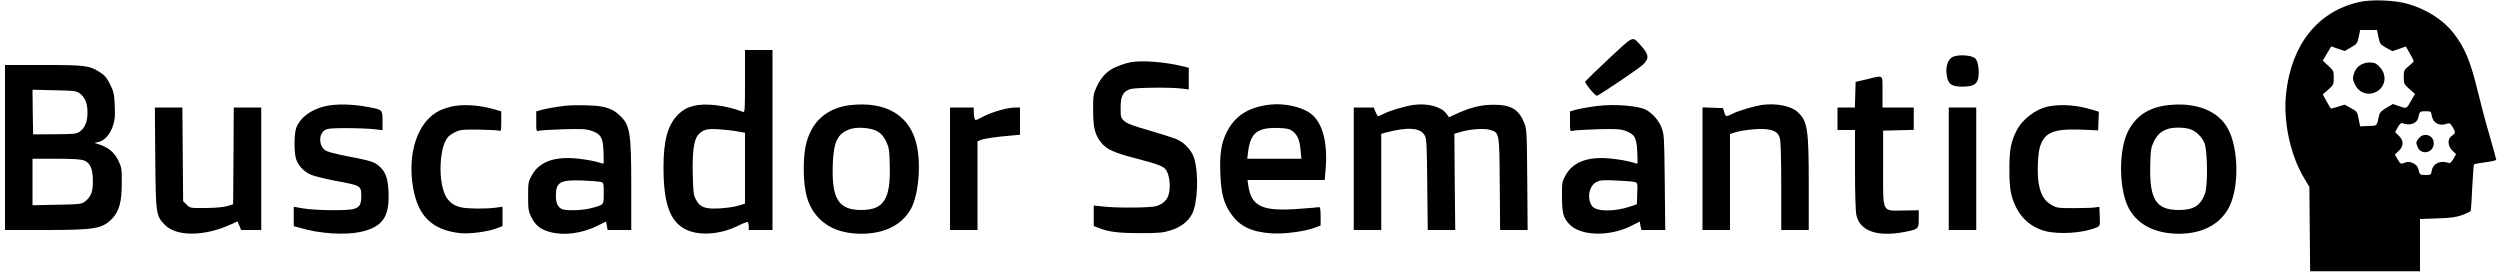
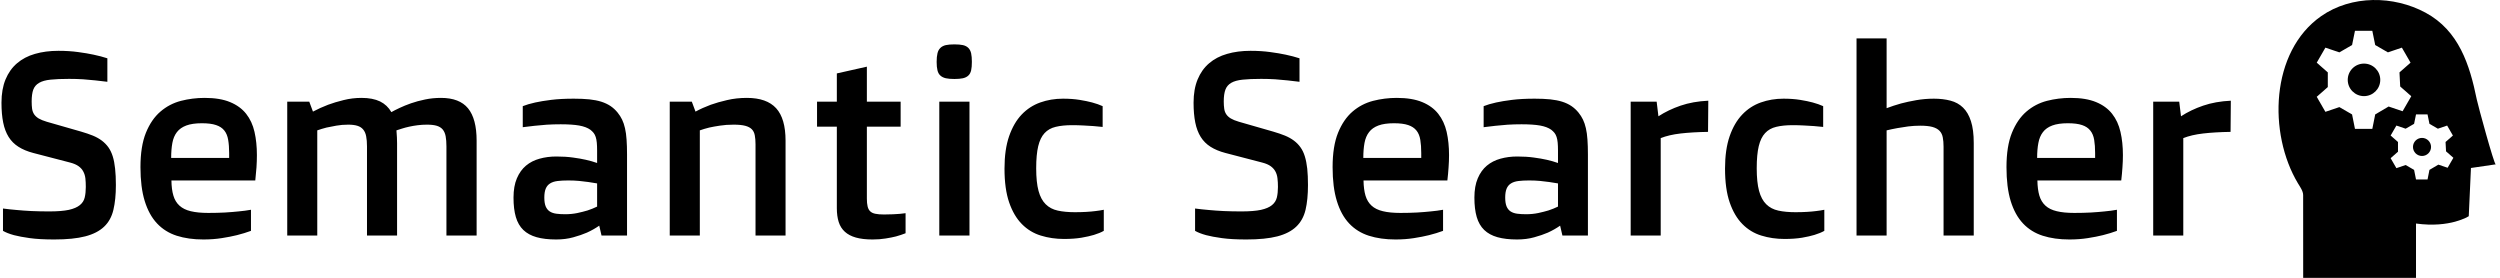
- <svg xmlns="http://www.w3.org/2000/svg" version="1.0" width="2000pt" height="217pt" viewBox="0 0 2000 217" preserveAspectRatio="xMidYMid meet">
-   <g transform="translate(0,217) scale(0.1,-0.1)" fill="#000000" stroke="none">
-     <path d="M18875 2154 c-331 -74 -542 -336 -586 -728 -25 -227 33 -499 148 -688 l38 -63 3 -337 3 -338 439 0 440 0 0 209 0 209 138 5 c108 3 150 9 200 27 35 12 65 27 68 34 2 6 8 91 12 188 5 98 11 180 14 183 3 3 44 11 92 17 47 6 86 15 86 20 0 4 -25 94 -55 199 -31 105 -73 264 -94 353 -58 238 -103 346 -193 461 -83 107 -217 192 -369 235 -101 29 -288 36 -384 14z m153 -281 c11 -55 15 -59 61 -85 l50 -27 54 18 54 19 31 -55 c18 -30 32 -58 32 -62 0 -4 -18 -22 -40 -40 -38 -30 -40 -35 -40 -88 0 -53 2 -57 45 -95 l45 -40 -27 -46 c-42 -75 -38 -73 -97 -52 l-53 18 -51 -30 c-36 -21 -54 -38 -58 -56 -21 -95 -13 -87 -87 -90 l-66 -3 -12 60 c-11 57 -13 60 -62 86 l-50 28 -54 -17 c-30 -10 -56 -16 -57 -14 -2 2 -17 28 -34 58 l-30 55 44 38 c42 37 44 41 44 95 0 53 -2 58 -44 96 l-44 41 34 57 34 57 54 -19 54 -18 50 29 c47 27 51 32 62 84 l11 55 68 0 67 0 12 -57z m427 -632 c9 -52 56 -80 109 -64 34 11 36 10 56 -22 26 -42 25 -51 -5 -71 -37 -24 -35 -81 4 -119 l30 -28 -22 -38 c-15 -26 -27 -37 -37 -33 -65 24 -125 -2 -136 -61 -6 -34 -8 -35 -50 -35 -45 0 -47 2 -58 50 -8 36 -63 64 -100 51 -40 -16 -42 -15 -66 26 l-21 37 30 28 c42 39 42 84 1 123 l-29 28 21 39 c14 24 27 37 36 33 61 -23 117 -4 128 43 11 51 12 52 58 52 44 0 44 -1 51 -39z" />
-     <path d="M18879 1647 c-23 -15 -38 -37 -47 -64 -12 -37 -11 -46 6 -86 32 -72 113 -98 180 -57 70 43 78 136 17 197 -27 27 -40 33 -78 33 -29 0 -55 -8 -78 -23z" />
-     <path d="M19351 1064 c-24 -30 -24 -34 -11 -68 27 -72 130 -50 130 28 0 65 -79 91 -119 40z" />
-     <path d="M12868 1698 c-101 -95 -184 -176 -186 -180 -6 -13 82 -119 94 -114 30 12 334 217 367 248 55 52 49 84 -27 166 -58 63 -47 68 -248 -120z" />
-     <path d="M5960 1519 c0 -235 -1 -251 -17 -244 -61 25 -148 47 -222 54 -140 15 -229 -8 -294 -73 -85 -84 -119 -206 -119 -426 0 -290 52 -434 179 -496 108 -53 278 -40 420 31 37 19 71 31 75 29 4 -3 8 -18 8 -35 l0 -29 95 0 95 0 0 720 0 720 -110 0 -110 0 0 -251z m-62 -400 l62 -11 0 -284 0 -283 -52 -16 c-29 -9 -96 -19 -149 -22 -118 -7 -159 8 -192 71 -19 36 -22 60 -25 207 -4 169 9 269 41 307 36 44 69 54 162 48 50 -3 118 -10 153 -17z" />
-     <path d="M15630 1718 c-52 -19 -73 -95 -50 -179 13 -47 45 -63 125 -62 80 1 111 19 121 68 10 58 -1 134 -23 157 -25 25 -122 34 -173 16z" />
-     <path d="M9050 1673 c-48 -8 -125 -36 -160 -58 -53 -34 -86 -74 -117 -140 -26 -56 -28 -69 -28 -185 0 -142 15 -201 66 -263 44 -53 101 -79 283 -126 184 -48 222 -64 240 -100 20 -39 29 -105 21 -161 -8 -61 -43 -100 -105 -119 -47 -14 -332 -16 -437 -2 l-63 7 0 -82 0 -82 38 -15 c80 -32 158 -42 332 -42 153 0 184 3 245 22 83 26 144 74 174 136 43 90 51 317 15 439 -19 63 -75 125 -139 153 -27 12 -126 44 -220 71 -127 36 -177 55 -200 75 -29 26 -30 31 -30 107 0 93 18 129 76 149 38 13 331 16 417 4 l52 -7 0 87 0 87 -67 16 c-132 31 -303 44 -393 29z" />
-     <path d="M40 990 l0 -660 318 0 c404 0 460 10 540 92 55 58 76 133 76 278 1 115 -1 130 -25 181 -31 65 -78 107 -146 130 l-48 16 33 7 c49 11 95 64 116 131 15 45 18 79 14 160 -4 92 -8 111 -37 170 -26 52 -43 73 -80 96 -86 55 -116 59 -453 59 l-308 0 0 -660z m597 434 c43 -32 63 -80 63 -154 0 -74 -20 -122 -62 -153 -24 -18 -44 -20 -200 -21 l-173 -1 -3 178 -2 179 174 -4 c158 -3 177 -5 203 -24z m39 -539 c47 -20 67 -68 67 -166 1 -84 -16 -126 -66 -163 -26 -19 -44 -21 -223 -24 l-194 -4 0 186 0 186 190 0 c145 0 199 -4 226 -15z" />
-     <path d="M14935 1536 l-90 -21 -3 -103 -3 -102 -69 0 -70 0 0 -90 0 -90 70 0 70 0 0 -315 c0 -188 4 -334 11 -365 27 -128 166 -177 383 -136 114 22 116 24 116 105 l0 69 -120 -2 c-178 -2 -165 -28 -165 342 l0 297 123 3 122 3 0 89 0 90 -125 0 -125 0 0 125 c0 145 13 134 -125 101z" />
-     <path d="M2652 1329 c-137 -16 -250 -90 -283 -185 -17 -49 -17 -197 0 -247 18 -54 63 -101 119 -125 26 -11 111 -32 187 -47 213 -39 215 -40 215 -122 0 -69 -11 -88 -57 -104 -49 -16 -313 -13 -410 4 l-73 13 0 -77 0 -78 58 -16 c149 -44 349 -57 473 -31 180 39 237 120 227 325 -5 107 -25 160 -77 204 -40 33 -68 42 -252 77 -94 18 -164 37 -178 48 -51 38 -53 127 -4 160 23 14 51 17 173 17 80 0 178 -4 218 -8 l72 -8 0 75 c0 89 1 88 -116 110 -108 20 -205 25 -292 15z" />
-     <path d="M6801 1329 c-140 -16 -251 -87 -310 -199 -43 -80 -61 -171 -61 -310 0 -190 34 -302 117 -391 80 -85 195 -129 343 -129 183 0 321 68 394 193 62 105 86 347 51 510 -51 242 -243 359 -534 326z m217 -209 c32 -18 49 -38 70 -79 24 -51 27 -68 30 -191 8 -273 -47 -360 -228 -360 -181 0 -237 88 -228 360 6 185 37 250 135 286 57 21 169 13 221 -16z" />
-     <path d="M10170 1334 c-179 -18 -292 -89 -358 -225 -43 -87 -56 -175 -49 -333 6 -154 27 -234 85 -316 69 -101 166 -147 328 -157 99 -6 262 15 344 46 l45 17 0 74 c0 53 -4 74 -12 73 -7 -2 -74 -7 -150 -13 -304 -24 -393 16 -417 188 l-6 42 309 0 309 0 7 87 c19 224 -29 388 -133 454 -74 47 -199 73 -302 63z m168 -211 c41 -31 59 -71 66 -150 l7 -73 -217 0 -216 0 7 57 c19 151 76 195 243 189 64 -2 88 -7 110 -23z" />
-     <path d="M11303 1330 c-66 -10 -187 -46 -235 -71 -20 -10 -40 -19 -43 -19 -3 0 -13 16 -21 35 l-14 35 -80 0 -80 0 0 -490 0 -490 110 0 110 0 0 385 0 384 38 11 c174 46 276 39 310 -24 15 -27 17 -74 20 -393 l4 -363 110 0 110 0 -4 385 -3 385 55 16 c77 22 189 29 234 14 71 -23 71 -20 74 -432 l3 -368 110 0 110 0 -3 403 c-3 388 -4 404 -26 458 -42 104 -107 142 -243 141 -98 0 -181 -20 -285 -67 l-72 -33 -22 30 c-41 56 -155 85 -267 68z" />
-     <path d="M14099 1331 c-67 -10 -190 -46 -241 -72 -49 -25 -54 -24 -64 14 l-10 32 -82 3 -82 3 0 -491 0 -490 110 0 110 0 0 384 0 384 30 10 c53 19 191 35 251 29 74 -6 105 -26 118 -74 7 -23 11 -175 11 -385 l0 -348 110 0 110 0 0 358 c0 448 -9 511 -87 584 -52 50 -169 74 -284 59z" />
-     <path d="M17346 1329 c-155 -17 -258 -85 -322 -210 -79 -157 -73 -481 12 -626 74 -126 212 -193 398 -193 189 1 331 78 401 217 79 160 74 468 -12 624 -77 143 -256 213 -477 188z m167 -190 c52 -14 102 -61 124 -117 23 -61 26 -333 4 -397 -34 -99 -90 -135 -211 -135 -183 0 -236 86 -228 365 3 117 6 136 30 185 27 55 60 83 116 100 39 12 121 12 165 -1z" />
-     <path d="M3605 1316 c-27 -7 -67 -20 -87 -30 -175 -84 -262 -338 -213 -619 40 -228 153 -337 375 -362 71 -8 216 10 286 36 l54 20 0 78 0 77 -52 -7 c-80 -11 -221 -10 -278 2 -97 21 -144 87 -161 224 -13 107 1 240 33 304 18 36 34 51 73 71 47 23 59 24 193 23 79 -1 152 -5 163 -8 18 -6 19 -1 19 74 l0 80 -54 16 c-123 36 -258 44 -351 21z" />
-     <path d="M4515 1323 c-62 -7 -151 -23 -187 -33 l-38 -11 0 -81 c0 -79 0 -80 23 -74 12 4 101 9 197 12 151 4 182 2 224 -13 75 -27 90 -55 94 -169 2 -52 2 -94 0 -94 -1 0 -24 7 -50 14 -26 8 -92 20 -147 26 -189 22 -314 -21 -375 -130 -30 -53 -31 -60 -31 -170 0 -105 2 -120 27 -170 32 -64 75 -97 151 -117 115 -29 255 -10 379 52 l66 33 7 -34 6 -34 94 0 95 0 0 343 c0 438 -9 496 -92 573 -44 42 -81 60 -153 73 -55 10 -222 13 -290 4z m293 -609 c21 -6 22 -12 22 -90 0 -95 3 -92 -100 -119 -75 -20 -206 -23 -238 -6 -31 17 -45 48 -45 106 0 108 35 128 213 121 69 -3 135 -8 148 -12z" />
-     <path d="M12785 1323 c-62 -7 -151 -23 -187 -33 l-38 -11 0 -81 c0 -79 0 -80 23 -74 12 4 101 9 197 12 151 4 182 2 224 -13 74 -27 89 -54 94 -168 3 -52 3 -95 1 -95 -2 0 -25 7 -51 14 -26 8 -92 20 -147 26 -189 22 -314 -21 -375 -130 -30 -53 -31 -59 -30 -175 0 -130 10 -166 58 -218 89 -96 323 -102 498 -13 l66 34 6 -34 7 -34 95 0 96 0 -4 383 c-4 366 -5 384 -26 437 -23 58 -75 117 -127 143 -62 31 -250 46 -380 30z m293 -609 c22 -6 23 -10 20 -92 l-3 -86 -53 -18 c-122 -42 -269 -42 -303 1 -46 56 -29 163 31 194 30 16 52 18 160 13 69 -3 135 -8 148 -12z" />
-     <path d="M16390 1319 c-103 -20 -210 -101 -258 -195 -45 -89 -57 -152 -57 -309 0 -158 12 -220 57 -310 46 -89 122 -152 220 -181 113 -33 320 -19 424 28 24 11 25 15 22 87 l-3 76 -40 -5 c-22 -3 -98 -5 -170 -5 -123 0 -133 2 -175 27 -56 32 -85 82 -101 173 -13 78 -7 240 12 295 41 119 113 144 379 131 l85 -4 3 74 3 75 -53 16 c-118 37 -247 47 -348 27z" />
-     <path d="M1242 908 c4 -454 6 -466 79 -539 93 -93 316 -90 524 5 l55 25 15 -35 14 -34 80 0 81 0 0 490 0 490 -110 0 -110 0 -2 -387 -3 -387 -45 -14 c-28 -9 -93 -15 -172 -16 -127 -1 -128 -1 -155 27 l-28 27 -3 375 -3 375 -110 0 -110 0 3 -402z" />
-     <path d="M7600 820 l0 -490 110 0 110 0 0 355 0 355 28 11 c28 11 128 25 245 35 l67 6 0 109 0 109 -38 0 c-60 0 -188 -36 -257 -73 -62 -33 -64 -33 -69 -13 -3 12 -6 36 -6 54 l0 32 -95 0 -95 0 0 -490z" />
-     <path d="M15590 820 l0 -490 110 0 110 0 0 490 0 490 -110 0 -110 0 0 -490z" />
+ <svg xmlns="http://www.w3.org/2000/svg" version="1.1" width="2000" height="222" viewBox="0 0 2000 222">
+   <g transform="matrix(1,0,0,1,-1.212121,0.1526204)">
+     <svg viewBox="0 0 396 44" data-background-color="#ffffff" preserveAspectRatio="xMidYMid meet" height="222" width="2000">
+       <g id="tight-bounds" transform="matrix(1,0,0,1,0.24,-0.03024909)">
+         <svg viewBox="0 0 395.52 44.06" height="44.06" width="395.52">
+           <g>
+             <svg viewBox="0 0 442.466 49.29" height="44.06" width="395.52">
+               <g transform="matrix(1,0,0,1,0,6.812183)">
+                 <svg viewBox="0 0 395.52 35.666" height="35.666" width="395.52">
+                   <g id="textblocktransform">
+                     <svg viewBox="0 0 395.52 35.666" height="35.666" width="395.52" id="textblock">
+                       <g>
+                         <svg viewBox="0 0 395.52 35.666" height="35.666" width="395.52">
+                           <g transform="matrix(1,0,0,1,0,0)">
+                             <svg width="395.52" viewBox="2.64 -37.94 429.08 38.7" height="35.666" data-palette-color="#000000">
+                               <path d="M2.93-0.9L2.93-5.2Q4.17-5.03 5.62-4.91L5.62-4.91Q6.86-4.79 8.46-4.71 10.06-4.64 11.84-4.64L11.84-4.64Q14.21-4.64 15.6-4.94 16.99-5.25 17.72-5.85 18.46-6.45 18.66-7.32 18.87-8.2 18.87-9.35L18.87-9.35Q18.87-10.25 18.79-11 18.7-11.74 18.38-12.33 18.07-12.92 17.48-13.34 16.89-13.77 15.87-14.04L15.87-14.04 8.76-15.89Q7.08-16.33 5.91-17.08 4.74-17.82 4.02-18.97 3.3-20.12 2.97-21.74 2.64-23.36 2.64-25.56L2.64-25.56Q2.64-28.15 3.42-30.04 4.2-31.93 5.63-33.15 7.06-34.38 9.08-34.96 11.11-35.55 13.6-35.55L13.6-35.55Q15.67-35.55 17.4-35.31 19.12-35.08 20.36-34.81L20.36-34.81Q21.83-34.5 23.02-34.11L23.02-34.11 23.02-29.59Q21.92-29.74 20.7-29.86L20.7-29.86Q19.65-29.98 18.35-30.07 17.04-30.15 15.65-30.15L15.65-30.15Q13.48-30.15 12.08-30 10.69-29.86 9.89-29.39 9.08-28.93 8.76-28.08 8.45-27.22 8.45-25.81L8.45-25.81Q8.45-25.02 8.53-24.41 8.62-23.8 8.92-23.34 9.23-22.88 9.8-22.53 10.38-22.19 11.35-21.9L11.35-21.9 17.97-20Q19.24-19.63 20.23-19.23 21.22-18.82 21.95-18.27 22.68-17.72 23.21-16.99 23.73-16.26 24.05-15.25 24.37-14.23 24.51-12.87 24.66-11.5 24.66-9.72L24.66-9.72Q24.66-6.93 24.18-4.94 23.71-2.95 22.39-1.7 21.07-0.44 18.76 0.16 16.46 0.76 12.79 0.76L12.79 0.76Q9.96 0.76 8.09 0.5 6.23 0.24 5.05-0.07L5.05-0.07Q3.71-0.44 2.93-0.9L2.93-0.9ZM29.39-13.16L29.39-13.16Q29.39-17.19 30.44-19.78 31.49-22.36 33.23-23.85 34.96-25.34 37.18-25.92 39.4-26.49 41.75-26.49L41.75-26.49Q44.7-26.49 46.64-25.68 48.58-24.88 49.73-23.43 50.88-21.97 51.34-19.95 51.8-17.92 51.8-15.48L51.8-15.48Q51.8-14.33 51.72-13.11 51.63-11.89 51.49-10.6L51.49-10.6 35.35-10.6Q35.37-8.86 35.73-7.68 36.08-6.49 36.9-5.75 37.72-5 39.07-4.68 40.43-4.35 42.45-4.35L42.45-4.35Q44.16-4.35 45.65-4.43 47.14-4.52 48.26-4.64L48.26-4.64Q49.58-4.76 50.66-4.96L50.66-4.96 50.66-0.9Q49.41-0.44 47.95-0.07L47.95-0.07Q46.7 0.24 45.04 0.5 43.38 0.76 41.5 0.76L41.5 0.76Q38.62 0.76 36.37 0.04 34.13-0.68 32.58-2.33 31.03-3.98 30.21-6.64 29.39-9.3 29.39-13.16ZM35.3-14.94L46.46-14.94 46.46-15.87Q46.46-17.33 46.27-18.42 46.09-19.51 45.53-20.21 44.97-20.92 43.94-21.26 42.92-21.61 41.21-21.61L41.21-21.61Q39.38-21.61 38.22-21.18 37.06-20.75 36.41-19.91 35.76-19.07 35.53-17.82 35.3-16.58 35.3-14.94L35.3-14.94ZM57.64 0L57.64-25.76 61.88-25.76 62.59-23.85Q63.96-24.58 65.5-25.17L65.5-25.17Q66.82-25.66 68.49-26.07 70.16-26.49 71.94-26.49L71.94-26.49Q74.09-26.49 75.5-25.81 76.9-25.12 77.68-23.75L77.68-23.75Q78.29-24.1 79.27-24.56 80.24-25.02 81.46-25.45 82.69-25.88 84.15-26.18 85.62-26.49 87.23-26.49L87.23-26.49Q90.79-26.49 92.44-24.48 94.09-22.46 94.09-18.26L94.09-18.26 94.09 0 88.28 0 88.28-17.14Q88.28-18.31 88.13-19.1 87.98-19.9 87.57-20.4 87.15-20.9 86.43-21.12 85.71-21.34 84.54-21.34L84.54-21.34Q83.61-21.34 82.75-21.23 81.88-21.12 81.11-20.95 80.34-20.78 79.72-20.58 79.1-20.39 78.66-20.24L78.66-20.24Q78.73-19.6 78.75-18.9 78.78-18.19 78.78-17.75L78.78-17.75 78.78 0 72.99 0 72.99-17.14Q72.99-18.31 72.83-19.1 72.68-19.9 72.26-20.4 71.85-20.9 71.15-21.12 70.45-21.34 69.38-21.34L69.38-21.34Q68.16-21.34 67.1-21.15 66.04-20.97 65.2-20.78L65.2-20.78Q64.23-20.53 63.42-20.24L63.42-20.24 63.42 0 57.64 0ZM101.19-7.3L101.19-7.3Q101.19-9.5 101.84-11.01 102.48-12.52 103.59-13.45 104.7-14.38 106.21-14.79 107.71-15.21 109.44-15.21L109.44-15.21Q111.2-15.21 112.63-15.01 114.06-14.82 115.1-14.58L115.1-14.58Q116.3-14.31 117.28-13.96L117.28-13.96 117.28-16.36Q117.28-17.26 117.22-17.88 117.16-18.51 117.01-18.97 116.86-19.43 116.61-19.75 116.35-20.07 115.98-20.36L115.98-20.36Q115.2-20.92 113.84-21.17 112.47-21.41 110.27-21.41L110.27-21.41Q108.88-21.41 107.57-21.33 106.27-21.24 105.24-21.12L105.24-21.12Q104.05-21 102.97-20.85L102.97-20.85 102.97-24.9Q103.95-25.29 105.39-25.61L105.39-25.61Q106.61-25.88 108.44-26.11 110.27-26.34 112.79-26.34L112.79-26.34Q114.47-26.34 115.78-26.21 117.08-26.07 118.08-25.76 119.08-25.44 119.85-24.93 120.62-24.41 121.23-23.66L121.23-23.66Q121.75-23.02 122.09-22.31 122.43-21.61 122.65-20.65 122.87-19.7 122.95-18.47 123.04-17.24 123.04-15.6L123.04-15.6 123.04 0 118.13 0 117.69-1.9Q116.62-1.15 115.32-0.56L115.32-0.56Q114.2-0.07 112.7 0.34 111.2 0.76 109.39 0.76L109.39 0.76Q107.19 0.76 105.63 0.32 104.07-0.12 103.08-1.07 102.09-2.03 101.64-3.56 101.19-5.1 101.19-7.3ZM107.12-7.3L107.12-7.3Q107.12-6.23 107.39-5.59 107.66-4.96 108.17-4.63 108.68-4.3 109.43-4.2 110.17-4.1 111.13-4.1L111.13-4.1Q112.37-4.1 113.48-4.33 114.59-4.57 115.45-4.83L115.45-4.83Q116.42-5.15 117.28-5.57L117.28-5.57 117.28-10.03Q116.5-10.18 115.59-10.3L115.59-10.3Q114.81-10.42 113.82-10.51 112.83-10.6 111.74-10.6L111.74-10.6Q110.51-10.6 109.65-10.49 108.78-10.38 108.22-10.02 107.66-9.67 107.39-9.02 107.12-8.37 107.12-7.3ZM131.26 0L131.26-25.76 135.51-25.76 136.22-23.85Q137.56-24.58 139.15-25.17L139.15-25.17Q140.52-25.66 142.3-26.07 144.08-26.49 146.11-26.49L146.11-26.49Q149.92-26.49 151.74-24.5 153.55-22.51 153.55-18.26L153.55-18.26 153.55 0 147.77 0 147.77-17.55Q147.77-18.55 147.63-19.27 147.5-20 147.06-20.45 146.62-20.9 145.79-21.12 144.96-21.34 143.57-21.34L143.57-21.34Q142.1-21.34 140.91-21.15 139.71-20.97 138.86-20.78L138.86-20.78Q137.86-20.53 137.05-20.24L137.05-20.24 137.05 0 131.26 0ZM163.42-5.25L163.42-20.95 159.61-20.95 159.61-25.76 163.42-25.76 163.42-31.2 169.2-32.5 169.2-25.76 175.7-25.76 175.7-20.95 169.2-20.95 169.2-7.1Q169.2-6.2 169.34-5.62 169.47-5.03 169.82-4.68 170.18-4.32 170.82-4.19 171.47-4.05 172.5-4.05L172.5-4.05Q173.45-4.05 174.22-4.09 174.99-4.13 175.52-4.17L175.52-4.17Q176.16-4.22 176.65-4.3L176.65-4.3 176.65-0.44Q175.79-0.1 174.82 0.17L174.82 0.17Q173.96 0.39 172.81 0.57 171.67 0.76 170.3 0.76L170.3 0.76Q168.4 0.76 167.09 0.39 165.78 0.02 164.97-0.72 164.15-1.46 163.78-2.6 163.42-3.74 163.42-5.25L163.42-5.25ZM186.04-30.13L186.04-30.13Q185.04-30.13 184.4-30.27 183.75-30.42 183.35-30.79 182.94-31.15 182.79-31.79 182.63-32.42 182.63-33.42L182.63-33.42Q182.63-34.42 182.79-35.07 182.94-35.72 183.35-36.11 183.75-36.5 184.4-36.65 185.04-36.79 186.04-36.79L186.04-36.79Q187.05-36.79 187.69-36.65 188.34-36.5 188.73-36.11 189.12-35.72 189.27-35.07 189.41-34.42 189.41-33.42L189.41-33.42Q189.41-32.42 189.27-31.79 189.12-31.15 188.73-30.79 188.34-30.42 187.69-30.27 187.05-30.13 186.04-30.13ZM183.14 0L183.14-25.76 188.95-25.76 188.95 0 183.14 0ZM195.69-12.89L195.69-12.89Q195.69-16.55 196.58-19.12 197.47-21.68 198.99-23.28 200.52-24.88 202.57-25.61 204.62-26.34 206.94-26.34L206.94-26.34Q208.72-26.34 210.14-26.11 211.55-25.88 212.56-25.61L212.56-25.61Q213.73-25.29 214.58-24.9L214.58-24.9 214.58-20.9Q213.75-20.97 212.78-21.07L212.78-21.07Q211.95-21.12 210.9-21.18 209.85-21.24 208.7-21.24L208.7-21.24Q206.87-21.24 205.55-20.92 204.23-20.61 203.4-19.71 202.57-18.82 202.18-17.2 201.79-15.58 201.79-12.94L201.79-12.94Q201.79-10.25 202.24-8.59 202.69-6.93 203.62-6.02 204.55-5.1 205.94-4.8 207.33-4.49 209.24-4.49L209.24-4.49Q210.43-4.49 211.44-4.55 212.46-4.61 213.21-4.71L213.21-4.71Q214.09-4.81 214.8-4.96L214.8-4.96 214.8-0.9Q214.02-0.46 212.9-0.12L212.9-0.12Q211.95 0.17 210.5 0.42 209.06 0.66 207.14 0.66L207.14 0.66Q204.77 0.66 202.68 0.01 200.59-0.63 199.04-2.2 197.49-3.76 196.59-6.36 195.69-8.96 195.69-12.89ZM232.37-0.9L232.37-5.2Q233.62-5.03 235.06-4.91L235.06-4.91Q236.31-4.79 237.9-4.71 239.5-4.64 241.29-4.64L241.29-4.64Q243.65-4.64 245.05-4.94 246.44-5.25 247.17-5.85 247.9-6.45 248.11-7.32 248.32-8.2 248.32-9.35L248.32-9.35Q248.32-10.25 248.23-11 248.15-11.74 247.83-12.33 247.51-12.92 246.93-13.34 246.34-13.77 245.31-14.04L245.31-14.04 238.21-15.89Q236.53-16.33 235.35-17.08 234.18-17.82 233.46-18.97 232.74-20.12 232.41-21.74 232.08-23.36 232.08-25.56L232.08-25.56Q232.08-28.15 232.86-30.04 233.64-31.93 235.07-33.15 236.5-34.38 238.53-34.96 240.55-35.55 243.04-35.55L243.04-35.55Q245.12-35.55 246.84-35.31 248.56-35.08 249.81-34.81L249.81-34.81Q251.27-34.5 252.47-34.11L252.47-34.11 252.47-29.59Q251.37-29.74 250.15-29.86L250.15-29.86Q249.1-29.98 247.79-30.07 246.49-30.15 245.09-30.15L245.09-30.15Q242.92-30.15 241.53-30 240.14-29.86 239.33-29.39 238.53-28.93 238.21-28.08 237.89-27.22 237.89-25.81L237.89-25.81Q237.89-25.02 237.98-24.41 238.06-23.8 238.37-23.34 238.67-22.88 239.25-22.53 239.82-22.19 240.8-21.9L240.8-21.9 247.41-20Q248.68-19.63 249.67-19.23 250.66-18.82 251.39-18.27 252.13-17.72 252.65-16.99 253.18-16.26 253.49-15.25 253.81-14.23 253.96-12.87 254.1-11.5 254.1-9.72L254.1-9.72Q254.1-6.93 253.63-4.94 253.15-2.95 251.83-1.7 250.51-0.44 248.21 0.16 245.9 0.76 242.24 0.76L242.24 0.76Q239.41 0.76 237.54 0.5 235.67 0.24 234.5-0.07L234.5-0.07Q233.16-0.44 232.37-0.9L232.37-0.9ZM258.84-13.16L258.84-13.16Q258.84-17.19 259.89-19.78 260.94-22.36 262.67-23.85 264.4-25.34 266.63-25.92 268.85-26.49 271.19-26.49L271.19-26.49Q274.14-26.49 276.09-25.68 278.03-24.88 279.17-23.43 280.32-21.97 280.79-19.95 281.25-17.92 281.25-15.48L281.25-15.48Q281.25-14.33 281.16-13.11 281.08-11.89 280.93-10.6L280.93-10.6 264.79-10.6Q264.82-8.86 265.17-7.68 265.53-6.49 266.34-5.75 267.16-5 268.52-4.68 269.87-4.35 271.9-4.35L271.9-4.35Q273.61-4.35 275.1-4.43 276.59-4.52 277.71-4.64L277.71-4.64Q279.03-4.76 280.1-4.96L280.1-4.96 280.1-0.9Q278.86-0.44 277.39-0.07L277.39-0.07Q276.15 0.24 274.49 0.5 272.83 0.76 270.95 0.76L270.95 0.76Q268.07 0.76 265.82 0.04 263.57-0.68 262.02-2.33 260.47-3.98 259.66-6.64 258.84-9.3 258.84-13.16ZM264.75-14.94L275.9-14.94 275.9-15.87Q275.9-17.33 275.72-18.42 275.54-19.51 274.98-20.21 274.41-20.92 273.39-21.26 272.36-21.61 270.65-21.61L270.65-21.61Q268.82-21.61 267.66-21.18 266.5-20.75 265.86-19.91 265.21-19.07 264.98-17.82 264.75-16.58 264.75-14.94L264.75-14.94ZM286.13-7.3L286.13-7.3Q286.13-9.5 286.78-11.01 287.42-12.52 288.53-13.45 289.65-14.38 291.15-14.79 292.65-15.21 294.38-15.21L294.38-15.21Q296.14-15.21 297.57-15.01 299-14.82 300.05-14.58L300.05-14.58Q301.24-14.31 302.22-13.96L302.22-13.96 302.22-16.36Q302.22-17.26 302.16-17.88 302.1-18.51 301.95-18.97 301.8-19.43 301.55-19.75 301.29-20.07 300.92-20.36L300.92-20.36Q300.14-20.92 298.78-21.17 297.41-21.41 295.21-21.41L295.21-21.41Q293.82-21.41 292.51-21.33 291.21-21.24 290.18-21.12L290.18-21.12Q288.99-21 287.91-20.85L287.91-20.85 287.91-24.9Q288.89-25.29 290.33-25.61L290.33-25.61Q291.55-25.88 293.38-26.11 295.21-26.34 297.73-26.34L297.73-26.34Q299.41-26.34 300.72-26.21 302.02-26.07 303.02-25.76 304.03-25.44 304.79-24.93 305.56-24.41 306.17-23.66L306.17-23.66Q306.69-23.02 307.03-22.31 307.37-21.61 307.59-20.65 307.81-19.7 307.89-18.47 307.98-17.24 307.98-15.6L307.98-15.6 307.98 0 303.07 0 302.63-1.9Q301.56-1.15 300.27-0.56L300.27-0.56Q299.14-0.07 297.64 0.34 296.14 0.76 294.33 0.76L294.33 0.76Q292.14 0.76 290.57 0.32 289.01-0.12 288.02-1.07 287.03-2.03 286.58-3.56 286.13-5.1 286.13-7.3ZM292.06-7.3L292.06-7.3Q292.06-6.23 292.33-5.59 292.6-4.96 293.11-4.63 293.62-4.3 294.37-4.2 295.11-4.1 296.07-4.1L296.07-4.1Q297.31-4.1 298.42-4.33 299.53-4.57 300.39-4.83L300.39-4.83Q301.36-5.15 302.22-5.57L302.22-5.57 302.22-10.03Q301.44-10.18 300.53-10.3L300.53-10.3Q299.75-10.42 298.76-10.51 297.78-10.6 296.68-10.6L296.68-10.6Q295.46-10.6 294.59-10.49 293.72-10.38 293.16-10.02 292.6-9.67 292.33-9.02 292.06-8.37 292.06-7.3ZM316.21 0L316.21-25.76 321.21-25.76 321.55-22.95Q323.46-24.19 325.82-25 328.19-25.81 331.15-25.95L331.15-25.95 331.1-19.95Q328.05-19.9 325.81-19.64 323.58-19.38 321.99-18.75L321.99-18.75 321.99 0 316.21 0ZM334.37-12.89L334.37-12.89Q334.37-16.55 335.26-19.12 336.15-21.68 337.68-23.28 339.2-24.88 341.25-25.61 343.3-26.34 345.62-26.34L345.62-26.34Q347.4-26.34 348.82-26.11 350.24-25.88 351.24-25.61L351.24-25.61Q352.41-25.29 353.26-24.9L353.26-24.9 353.26-20.9Q352.43-20.97 351.46-21.07L351.46-21.07Q350.63-21.12 349.58-21.18 348.53-21.24 347.38-21.24L347.38-21.24Q345.55-21.24 344.23-20.92 342.91-20.61 342.08-19.71 341.25-18.82 340.86-17.2 340.47-15.58 340.47-12.94L340.47-12.94Q340.47-10.25 340.92-8.59 341.37-6.93 342.3-6.02 343.23-5.1 344.62-4.8 346.01-4.49 347.92-4.49L347.92-4.49Q349.11-4.49 350.13-4.55 351.14-4.61 351.9-4.71L351.9-4.71Q352.78-4.81 353.48-4.96L353.48-4.96 353.48-0.9Q352.7-0.46 351.58-0.12L351.58-0.12Q350.63 0.17 349.19 0.42 347.75 0.66 345.82 0.66L345.82 0.66Q343.45 0.66 341.36 0.01 339.27-0.63 337.72-2.2 336.17-3.76 335.27-6.36 334.37-8.96 334.37-12.89ZM359.68 0L359.68-37.94 365.47-37.94 365.47-24.51Q366.76-25 368.25-25.42L368.25-25.42Q369.52-25.76 371.17-26.05 372.82-26.34 374.57-26.34L374.57-26.34Q376.33-26.34 377.76-25.96 379.19-25.59 380.18-24.62 381.17-23.66 381.7-22.01 382.24-20.36 382.24-17.8L382.24-17.8 382.24 0 376.43 0 376.43-17.09Q376.43-18.12 376.28-18.88 376.14-19.65 375.66-20.15 375.18-20.65 374.29-20.9 373.4-21.14 371.94-21.14L371.94-21.14Q370.77-21.14 369.63-21 368.5-20.85 367.57-20.68L367.57-20.68Q366.47-20.48 365.47-20.24L365.47-20.24 365.47 0 359.68 0ZM388.54-13.16L388.54-13.16Q388.54-17.19 389.59-19.78 390.64-22.36 392.37-23.85 394.1-25.34 396.32-25.92 398.55-26.49 400.89-26.49L400.89-26.49Q403.84-26.49 405.79-25.68 407.73-24.88 408.87-23.43 410.02-21.97 410.48-19.95 410.95-17.92 410.95-15.48L410.95-15.48Q410.95-14.33 410.86-13.11 410.78-11.89 410.63-10.6L410.63-10.6 394.49-10.6Q394.52-8.86 394.87-7.68 395.23-6.49 396.04-5.75 396.86-5 398.22-4.68 399.57-4.35 401.6-4.35L401.6-4.35Q403.31-4.35 404.8-4.43 406.29-4.52 407.41-4.64L407.41-4.64Q408.73-4.76 409.8-4.96L409.8-4.96 409.8-0.9Q408.56-0.44 407.09-0.07L407.09-0.07Q405.85 0.24 404.19 0.5 402.53 0.76 400.65 0.76L400.65 0.76Q397.77 0.76 395.52 0.04 393.27-0.68 391.72-2.33 390.17-3.98 389.35-6.64 388.54-9.3 388.54-13.16ZM394.44-14.94L405.6-14.94 405.6-15.87Q405.6-17.33 405.42-18.42 405.24-19.51 404.67-20.21 404.11-20.92 403.09-21.26 402.06-21.61 400.35-21.61L400.35-21.61Q398.52-21.61 397.36-21.18 396.2-20.75 395.56-19.91 394.91-19.07 394.68-17.82 394.44-16.58 394.44-14.94L394.44-14.94ZM416.78 0L416.78-25.76 421.79-25.76 422.13-22.95Q424.03-24.19 426.4-25 428.77-25.81 431.72-25.95L431.72-25.95 431.67-19.95Q428.62-19.9 426.39-19.64 424.15-19.38 422.57-18.75L422.57-18.75 422.57 0 416.78 0Z" opacity="1" transform="matrix(1,0,0,1,0,0)" fill="#000000" class="wordmark-text-0" data-fill-palette-color="primary" id="text-0" />
+                             </svg>
+                           </g>
+                         </svg>
+                       </g>
+                     </svg>
+                   </g>
+                 </svg>
+               </g>
+               <g transform="matrix(1,0,0,1,403.9399,0)">
+                 <svg viewBox="0 0 38.526 49.29" height="49.29" width="38.526">
+                   <g>
+                     <svg version="1.1" x="0" y="0" viewBox="20.687 11.22 60.097 76.887" enable-background="new 0 0 100 100" xml:space="preserve" height="49.29" width="38.526" class="icon-icon-0" data-fill-palette-color="accent" id="icon-0">
+                       <g fill="#000000" data-fill-palette-color="accent">
+                         <circle cx="44.34" cy="33.317" r="4.5" fill="#000000" data-fill-palette-color="accent" />
+                         <path d="M75.547 38.75C73.583 29.09 70.568 19.7 61.384 14.735 52.553 9.96 40.864 9.835 32.489 15.685 18.388 25.536 17.823 48.18 26.045 61.915 26.61 62.855 27.511 64.068 27.502 65.217L27.512 88.107H58.729V73.07C68.229 74.382 73.326 71.04 73.326 71.04L73.934 57.699 80.784 56.695C80.343 56.76 75.874 40.36 75.547 38.75M47.441 42.883L46.641 46.883H41.841L41.04 42.884 37.526 40.853 33.66 42.162 31.26 38.004 34.324 35.31V31.252L31.26 28.558 33.66 24.401 37.527 25.708 41.04 23.68 41.84 19.75H46.641L47.441 23.679 50.956 25.709 54.821 24.4 57.22 28.558 54.157 31.252 54.355 35.149 57.42 37.842 55.02 42 51.155 40.692zM67.48 57.64L64.914 56.774 62.449 58.228 61.92 60.883H58.731L58.2 58.228 55.868 56.88 53.303 57.749 51.709 54.989 53.743 53.201V50.508L51.71 48.72 53.303 45.96 55.868 46.829 58.2 45.482 58.732 42.874H61.918L62.45 45.482 64.782 46.828 67.347 45.961 68.94 48.72 66.906 50.507 67.038 53.094 69.072 54.882z" fill="#000000" data-fill-palette-color="accent" />
+                         <circle cx="60.391" cy="51.878" r="2.5" fill="#000000" data-fill-palette-color="accent" />
+                       </g>
+                     </svg>
+                   </g>
+                 </svg>
+               </g>
+             </svg>
+           </g>
+           <defs />
+         </svg>
+         <rect width="395.52" height="44.06" fill="none" stroke="none" visibility="hidden" />
+       </g>
+     </svg>
  </g>
</svg>
